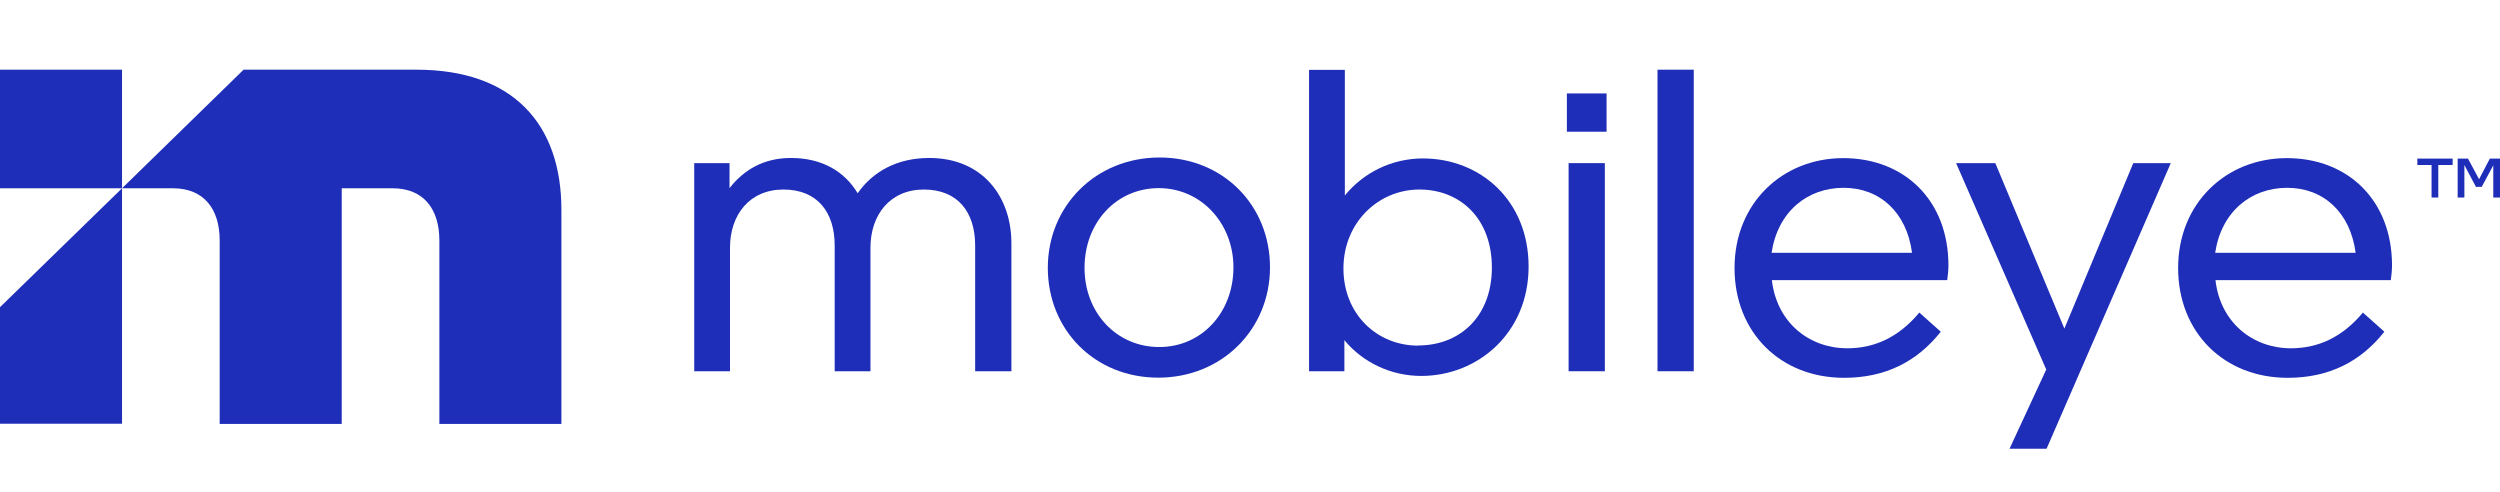
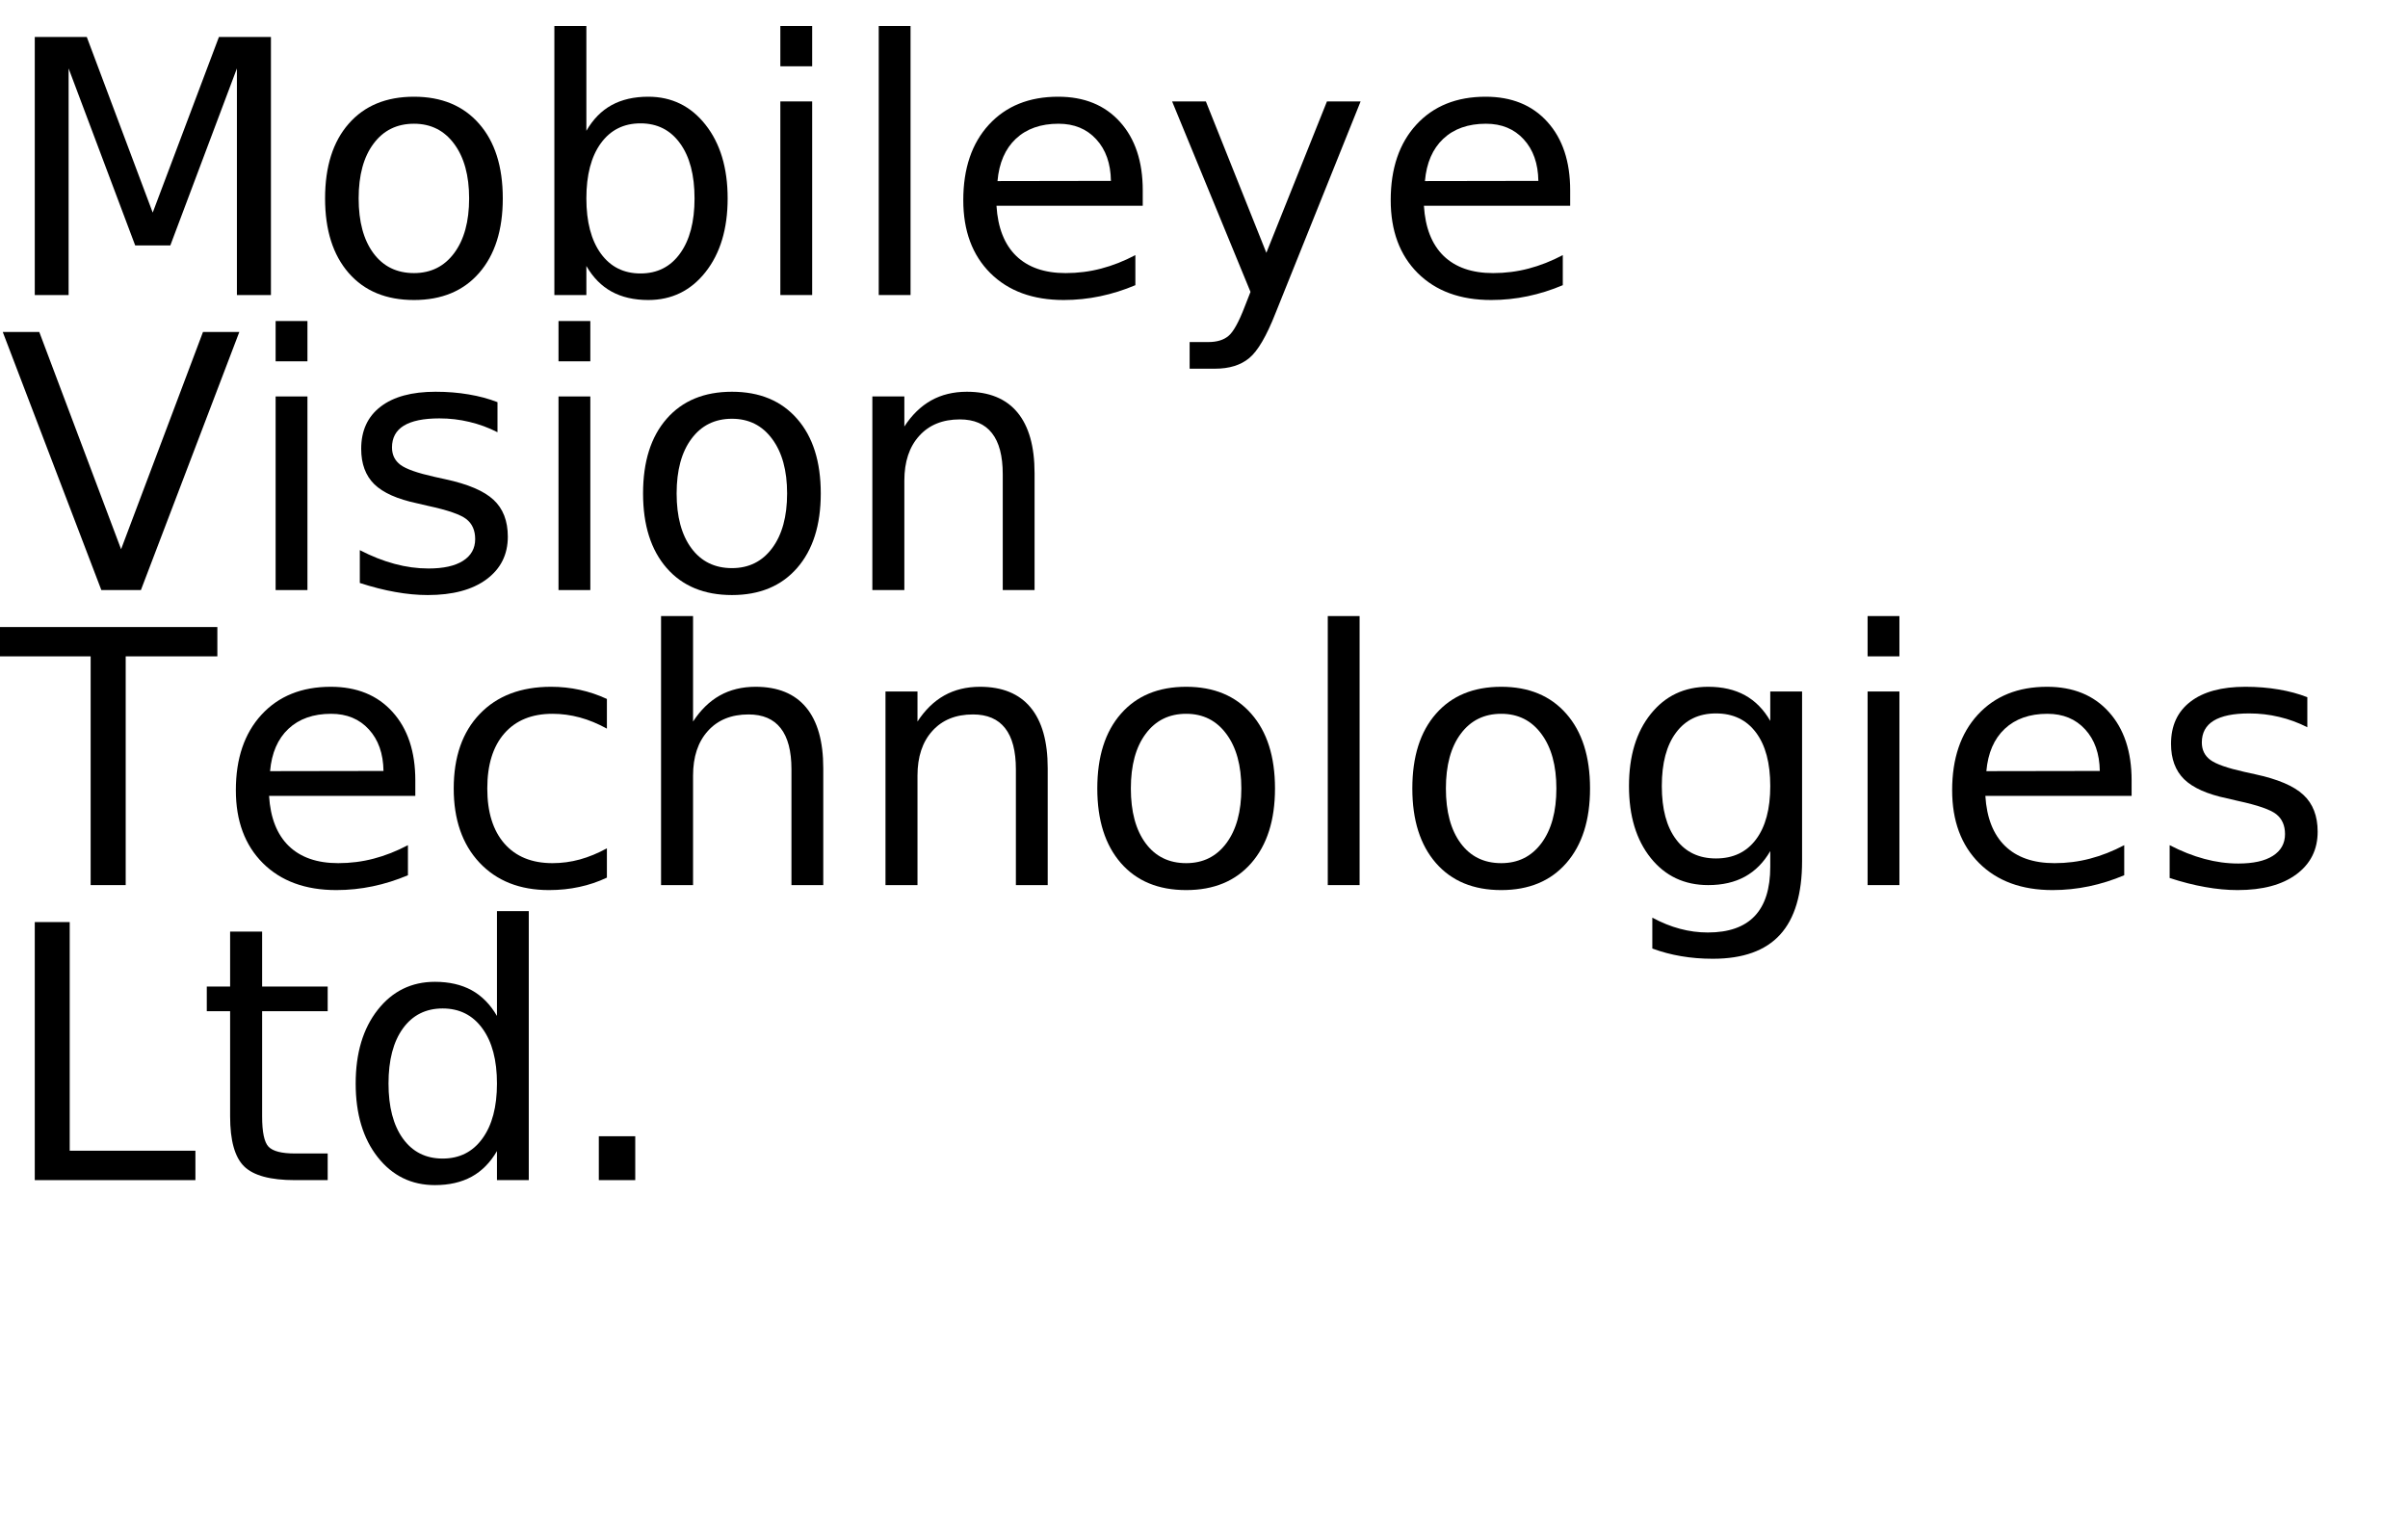
- <svg xmlns="http://www.w3.org/2000/svg" id="Layer_1" viewBox="0 0 160 31.48">
+ <svg xmlns="http://www.w3.org/2000/svg" xmlns:xlink="http://www.w3.org/1999/xlink" width="408" height="260" viewBox="0 0 408 260">
  <defs>
-     <style>.cls-1{fill:#1f2eb8;}</style>
+     <g>
+       <g id="glyph-0-0">
+         <path d="M 5.891 -43.734 L 14.703 -43.734 L 25.875 -13.969 L 37.094 -43.734 L 45.906 -43.734 L 45.906 0 L 40.141 0 L 40.141 -38.406 L 28.859 -8.406 L 22.906 -8.406 L 11.625 -38.406 L 11.625 0 L 5.891 0 Z M 5.891 -43.734 " />
+       </g>
+       <g id="glyph-0-1">
+         <path d="M 18.375 -29.031 C 15.477 -29.031 13.191 -27.898 11.516 -25.641 C 9.836 -23.391 9 -20.301 9 -16.375 C 9 -12.445 9.832 -9.352 11.5 -7.094 C 13.164 -4.844 15.457 -3.719 18.375 -3.719 C 21.238 -3.719 23.508 -4.848 25.188 -7.109 C 26.875 -9.379 27.719 -12.469 27.719 -16.375 C 27.719 -20.258 26.875 -23.336 25.188 -25.609 C 23.508 -27.891 21.238 -29.031 18.375 -29.031 Z M 18.375 -33.609 C 23.062 -33.609 26.738 -32.082 29.406 -29.031 C 32.082 -25.988 33.422 -21.77 33.422 -16.375 C 33.422 -11.008 32.082 -6.797 29.406 -3.734 C 26.738 -0.68 23.062 0.844 18.375 0.844 C 13.664 0.844 9.977 -0.68 7.312 -3.734 C 4.645 -6.797 3.312 -11.008 3.312 -16.375 C 3.312 -21.77 4.645 -25.988 7.312 -29.031 C 9.977 -32.082 13.664 -33.609 18.375 -33.609 Z M 18.375 -33.609 " />
+       </g>
+       <g id="glyph-0-2">
+         <path d="M 29.203 -16.375 C 29.203 -20.344 28.383 -23.453 26.75 -25.703 C 25.125 -27.961 22.891 -29.094 20.047 -29.094 C 17.191 -29.094 14.945 -27.961 13.312 -25.703 C 11.688 -23.453 10.875 -20.344 10.875 -16.375 C 10.875 -12.414 11.688 -9.305 13.312 -7.047 C 14.945 -4.785 17.191 -3.656 20.047 -3.656 C 22.891 -3.656 25.125 -4.785 26.75 -7.047 C 28.383 -9.305 29.203 -12.414 29.203 -16.375 Z M 10.875 -27.828 C 12 -29.785 13.426 -31.238 15.156 -32.188 C 16.883 -33.133 18.953 -33.609 21.359 -33.609 C 25.336 -33.609 28.57 -32.023 31.062 -28.859 C 33.562 -25.691 34.812 -21.531 34.812 -16.375 C 34.812 -11.219 33.562 -7.055 31.062 -3.891 C 28.57 -0.734 25.336 0.844 21.359 0.844 C 18.953 0.844 16.883 0.367 15.156 -0.578 C 13.426 -1.523 12 -2.973 10.875 -4.922 L 10.875 0 L 5.453 0 L 5.453 -45.594 L 10.875 -45.594 Z M 10.875 -27.828 " />
+       </g>
+       <g id="glyph-0-3">
+         <path d="M 5.656 -32.812 L 11.047 -32.812 L 11.047 0 L 5.656 0 Z M 5.656 -45.594 L 11.047 -45.594 L 11.047 -38.766 L 5.656 -38.766 Z M 5.656 -45.594 " />
+       </g>
+       <g id="glyph-0-4">
+         <path d="M 5.656 -45.594 L 11.047 -45.594 L 11.047 0 L 5.656 0 Z M 5.656 -45.594 " />
+       </g>
+       <g id="glyph-0-5">
+         <path d="M 33.719 -17.75 L 33.719 -15.125 L 8.938 -15.125 C 9.164 -11.406 10.281 -8.57 12.281 -6.625 C 14.289 -4.688 17.082 -3.719 20.656 -3.719 C 22.727 -3.719 24.734 -3.973 26.672 -4.484 C 28.617 -4.992 30.551 -5.754 32.469 -6.766 L 32.469 -1.672 C 30.531 -0.848 28.547 -0.223 26.516 0.203 C 24.484 0.629 22.422 0.844 20.328 0.844 C 15.098 0.844 10.953 -0.676 7.891 -3.719 C 4.836 -6.77 3.312 -10.891 3.312 -16.078 C 3.312 -21.453 4.758 -25.719 7.656 -28.875 C 10.562 -32.031 14.473 -33.609 19.391 -33.609 C 23.805 -33.609 27.297 -32.188 29.859 -29.344 C 32.43 -26.5 33.719 -22.633 33.719 -17.75 Z M 28.328 -19.344 C 28.285 -22.289 27.457 -24.641 25.844 -26.391 C 24.238 -28.148 22.109 -29.031 19.453 -29.031 C 16.441 -29.031 14.031 -28.18 12.219 -26.484 C 10.414 -24.785 9.379 -22.395 9.109 -19.312 Z M 28.328 -19.344 " />
+       </g>
+       <g id="glyph-0-6">
+         <path d="M 19.312 3.047 C 17.781 6.953 16.289 9.5 14.844 10.688 C 13.406 11.883 11.473 12.484 9.047 12.484 L 4.75 12.484 L 4.75 7.969 L 7.906 7.969 C 9.395 7.969 10.547 7.613 11.359 6.906 C 12.18 6.207 13.094 4.551 14.094 1.938 L 15.062 -0.531 L 1.781 -32.812 L 7.5 -32.812 L 17.75 -7.156 L 28.016 -32.812 L 33.719 -32.812 Z M 19.312 3.047 " />
+       </g>
+       <g id="glyph-0-7">
+         <path d="M 17.172 0 L 0.469 -43.734 L 6.656 -43.734 L 20.516 -6.922 L 34.391 -43.734 L 40.547 -43.734 L 23.875 0 Z M 17.172 0 " />
+       </g>
+       <g id="glyph-0-8">
+         <path d="M 26.578 -31.844 L 26.578 -26.75 C 25.047 -27.531 23.457 -28.113 21.812 -28.5 C 20.176 -28.895 18.484 -29.094 16.734 -29.094 C 14.055 -29.094 12.047 -28.68 10.703 -27.859 C 9.367 -27.035 8.703 -25.805 8.703 -24.172 C 8.703 -22.922 9.18 -21.938 10.141 -21.219 C 11.098 -20.508 13.02 -19.832 15.906 -19.188 L 17.75 -18.781 C 21.582 -17.957 24.301 -16.797 25.906 -15.297 C 27.52 -13.805 28.328 -11.723 28.328 -9.047 C 28.328 -6.004 27.117 -3.594 24.703 -1.812 C 22.297 -0.039 18.984 0.844 14.766 0.844 C 13.004 0.844 11.172 0.672 9.266 0.328 C 7.367 -0.004 5.363 -0.516 3.25 -1.203 L 3.25 -6.766 C 5.238 -5.734 7.203 -4.957 9.141 -4.438 C 11.078 -3.914 12.992 -3.656 14.891 -3.656 C 17.422 -3.656 19.367 -4.086 20.734 -4.953 C 22.109 -5.828 22.797 -7.055 22.797 -8.641 C 22.797 -10.109 22.301 -11.234 21.312 -12.016 C 20.32 -12.797 18.16 -13.547 14.828 -14.266 L 12.953 -14.703 C 9.609 -15.41 7.191 -16.488 5.703 -17.938 C 4.223 -19.395 3.484 -21.395 3.484 -23.938 C 3.484 -27.02 4.578 -29.398 6.766 -31.078 C 8.953 -32.766 12.055 -33.609 16.078 -33.609 C 18.078 -33.609 19.953 -33.457 21.703 -33.156 C 23.461 -32.863 25.086 -32.426 26.578 -31.844 Z M 26.578 -31.844 " />
+       </g>
+       <g id="glyph-0-9">
+         <path d="M 32.938 -19.812 L 32.938 0 L 27.547 0 L 27.547 -19.625 C 27.547 -22.727 26.938 -25.051 25.719 -26.594 C 24.508 -28.145 22.695 -28.922 20.281 -28.922 C 17.363 -28.922 15.066 -27.988 13.391 -26.125 C 11.711 -24.27 10.875 -21.742 10.875 -18.547 L 10.875 0 L 5.453 0 L 5.453 -32.812 L 10.875 -32.812 L 10.875 -27.719 C 12.156 -29.688 13.672 -31.16 15.422 -32.141 C 17.172 -33.117 19.188 -33.609 21.469 -33.609 C 25.238 -33.609 28.094 -32.441 30.031 -30.109 C 31.969 -27.773 32.938 -24.344 32.938 -19.812 Z M 32.938 -19.812 " />
+       </g>
+       <g id="glyph-0-10">
+         <path d="M -0.172 -43.734 L 36.828 -43.734 L 36.828 -38.766 L 21.297 -38.766 L 21.297 0 L 15.359 0 L 15.359 -38.766 L -0.172 -38.766 Z M -0.172 -43.734 " />
+       </g>
+       <g id="glyph-0-11">
+         <path d="M 29.266 -31.547 L 29.266 -26.516 C 27.742 -27.359 26.219 -27.988 24.688 -28.406 C 23.156 -28.82 21.609 -29.031 20.047 -29.031 C 16.547 -29.031 13.828 -27.922 11.891 -25.703 C 9.961 -23.492 9 -20.383 9 -16.375 C 9 -12.375 9.961 -9.266 11.891 -7.047 C 13.828 -4.828 16.547 -3.719 20.047 -3.719 C 21.609 -3.719 23.156 -3.926 24.688 -4.344 C 26.219 -4.77 27.742 -5.398 29.266 -6.234 L 29.266 -1.266 C 27.766 -0.555 26.207 -0.031 24.594 0.312 C 22.977 0.664 21.266 0.844 19.453 0.844 C 14.516 0.844 10.586 -0.707 7.672 -3.812 C 4.766 -6.914 3.312 -11.102 3.312 -16.375 C 3.312 -21.727 4.781 -25.938 7.719 -29 C 10.656 -32.07 14.688 -33.609 19.812 -33.609 C 21.469 -33.609 23.086 -33.438 24.672 -33.094 C 26.254 -32.75 27.785 -32.234 29.266 -31.547 Z M 29.266 -31.547 " />
+       </g>
+       <g id="glyph-0-12">
+         <path d="M 32.938 -19.812 L 32.938 0 L 27.547 0 L 27.547 -19.625 C 27.547 -22.727 26.938 -25.051 25.719 -26.594 C 24.508 -28.145 22.695 -28.922 20.281 -28.922 C 17.363 -28.922 15.066 -27.988 13.391 -26.125 C 11.711 -24.27 10.875 -21.742 10.875 -18.547 L 10.875 0 L 5.453 0 L 5.453 -45.594 L 10.875 -45.594 L 10.875 -27.719 C 12.156 -29.688 13.672 -31.16 15.422 -32.141 C 17.172 -33.117 19.188 -33.609 21.469 -33.609 C 25.238 -33.609 28.094 -32.441 30.031 -30.109 C 31.969 -27.773 32.938 -24.344 32.938 -19.812 Z M 32.938 -19.812 " />
+       </g>
+       <g id="glyph-0-13">
+         <path d="M 27.25 -16.781 C 27.25 -20.688 26.441 -23.711 24.828 -25.859 C 23.211 -28.016 20.953 -29.094 18.047 -29.094 C 15.16 -29.094 12.91 -28.016 11.297 -25.859 C 9.68 -23.711 8.875 -20.688 8.875 -16.781 C 8.875 -12.895 9.68 -9.879 11.297 -7.734 C 12.91 -5.586 15.16 -4.516 18.047 -4.516 C 20.953 -4.516 23.211 -5.586 24.828 -7.734 C 26.441 -9.879 27.25 -12.895 27.25 -16.781 Z M 32.641 -4.078 C 32.641 1.516 31.398 5.672 28.922 8.391 C 26.441 11.117 22.641 12.484 17.516 12.484 C 15.617 12.484 13.832 12.336 12.156 12.047 C 10.477 11.766 8.848 11.332 7.266 10.75 L 7.266 5.516 C 8.848 6.367 10.41 7 11.953 7.406 C 13.492 7.82 15.066 8.031 16.672 8.031 C 20.203 8.031 22.848 7.102 24.609 5.25 C 26.367 3.406 27.25 0.617 27.25 -3.109 L 27.25 -5.766 C 26.133 -3.836 24.707 -2.395 22.969 -1.438 C 21.227 -0.477 19.148 0 16.734 0 C 12.703 0 9.457 -1.531 7 -4.594 C 4.539 -7.664 3.312 -11.727 3.312 -16.781 C 3.312 -21.863 4.539 -25.938 7 -29 C 9.457 -32.07 12.703 -33.609 16.734 -33.609 C 19.148 -33.609 21.227 -33.129 22.969 -32.172 C 24.707 -31.211 26.133 -29.766 27.25 -27.828 L 27.25 -32.812 L 32.641 -32.812 Z M 32.641 -4.078 " />
+       </g>
+       <g id="glyph-0-14">
+         <path d="M 5.891 -43.734 L 11.812 -43.734 L 11.812 -4.984 L 33.109 -4.984 L 33.109 0 L 5.891 0 Z M 5.891 -43.734 " />
+       </g>
+       <g id="glyph-0-15">
+         <path d="M 10.984 -42.125 L 10.984 -32.812 L 22.094 -32.812 L 22.094 -28.625 L 10.984 -28.625 L 10.984 -10.812 C 10.984 -8.133 11.348 -6.414 12.078 -5.656 C 12.816 -4.895 14.305 -4.516 16.547 -4.516 L 22.094 -4.516 L 22.094 0 L 16.547 0 C 12.391 0 9.52 -0.773 7.938 -2.328 C 6.352 -3.879 5.562 -6.707 5.562 -10.812 L 5.562 -28.625 L 1.609 -28.625 L 1.609 -32.812 L 5.562 -32.812 L 5.562 -42.125 Z M 10.984 -42.125 " />
+       </g>
+       <g id="glyph-0-16">
+         <path d="M 27.25 -27.828 L 27.25 -45.594 L 32.641 -45.594 L 32.641 0 L 27.25 0 L 27.25 -4.922 C 26.113 -2.973 24.68 -1.523 22.953 -0.578 C 21.223 0.367 19.148 0.844 16.734 0.844 C 12.766 0.844 9.535 -0.734 7.047 -3.891 C 4.555 -7.055 3.312 -11.219 3.312 -16.375 C 3.312 -21.531 4.555 -25.691 7.047 -28.859 C 9.535 -32.023 12.766 -33.609 16.734 -33.609 C 19.148 -33.609 21.223 -33.133 22.953 -32.188 C 24.68 -31.238 26.113 -29.785 27.25 -27.828 Z M 8.875 -16.375 C 8.875 -12.414 9.688 -9.305 11.312 -7.047 C 12.945 -4.785 15.191 -3.656 18.047 -3.656 C 20.898 -3.656 23.145 -4.785 24.781 -7.047 C 26.426 -9.305 27.25 -12.414 27.25 -16.375 C 27.25 -20.344 26.426 -23.453 24.781 -25.703 C 23.145 -27.961 20.898 -29.094 18.047 -29.094 C 15.191 -29.094 12.945 -27.961 11.312 -25.703 C 9.688 -23.453 8.875 -20.344 8.875 -16.375 Z M 8.875 -16.375 " />
+       </g>
+       <g id="glyph-0-17">
+         <path d="M 6.422 -7.438 L 12.594 -7.438 L 12.594 0 L 6.422 0 Z M 6.422 -7.438 " />
+       </g>
+     </g>
  </defs>
-   <path class="cls-1" d="M26.65,4.46s-.04,0-.06,0H15.59l-7.78,7.59h3.28c1.95,.01,2.97,1.31,2.97,3.35v11.73h7.81V12.05s3.24,0,3.24,0h.04c1.95,.01,2.97,1.31,2.97,3.35v11.73h7.81V13.43c0-5.48-3.08-8.97-9.28-8.97" />
-   <polygon class="cls-1" points="0 19.66 0 27.12 7.81 27.12 7.81 12.05 0 19.66" />
-   <rect class="cls-1" x="0" y="4.46" width="7.81" height="7.59" />
-   <g>
-     <path class="cls-1" d="M46.69,12.04c.93-1.19,2.21-1.93,3.93-1.93,2.01,0,3.45,.88,4.27,2.26,.96-1.38,2.52-2.26,4.58-2.26,3.42,0,5.26,2.48,5.26,5.46v8.19h-2.32V15.71c0-2.12-1.1-3.58-3.28-3.58s-3.42,1.63-3.42,3.72v7.91h-2.29V15.71c0-2.12-1.1-3.58-3.28-3.58s-3.42,1.63-3.42,3.72v7.91h-2.29V10.44h2.26v1.6Z" />
-     <path class="cls-1" d="M78.94,17.11c0-2.81-2.06-5.07-4.78-5.07s-4.75,2.21-4.75,5.1,2.06,5.07,4.78,5.07,4.75-2.21,4.75-5.1m-11.88,.03c0-3.97,3.08-7.06,7.15-7.06s7.07,3.06,7.07,7.03-3.08,7.06-7.15,7.06-7.07-3.06-7.07-7.03" />
-     <path class="cls-1" d="M90.76,22.11c2.69,0,4.72-1.87,4.72-4.99s-2.01-4.99-4.64-4.99-4.86,2.12-4.86,5.05,2.15,4.94,4.78,4.94m-6.98-17.65h2.29V12.51c1.19-1.46,3-2.37,5-2.37,3.65,0,6.76,2.67,6.76,6.92s-3.25,7-6.87,7c-1.92,0-3.73-.85-4.92-2.29v1.99h-2.26V4.46Z" />
+   <g fill="rgb(0%, 0%, 0%)" fill-opacity="1">
+     <use xlink:href="#glyph-0-0" x="0" y="50" />
+     <use xlink:href="#glyph-0-1" x="51.768" y="50" />
+     <use xlink:href="#glyph-0-2" x="88.477" y="50" />
+     <use xlink:href="#glyph-0-3" x="126.562" y="50" />
+     <use xlink:href="#glyph-0-4" x="143.232" y="50" />
+     <use xlink:href="#glyph-0-5" x="159.902" y="50" />
+     <use xlink:href="#glyph-0-6" x="196.816" y="50" />
+     <use xlink:href="#glyph-0-5" x="232.324" y="50" />
  </g>
-   <path class="cls-1" d="M102.71,23.76h-2.32V10.44h2.32v13.32Zm.11-15.33h-2.54v-2.45h2.54v2.45Z" />
-   <rect class="cls-1" x="106.08" y="4.46" width="2.32" height="19.3" />
-   <path class="cls-1" d="M113.38,16.18h8.99c-.34-2.59-2.06-4.16-4.38-4.16s-4.21,1.52-4.61,4.16m9.44,3.81l1.39,1.24c-1.53,1.93-3.56,2.95-6.19,2.95-4.07,0-7.01-2.9-7.01-7.03s3.05-7.03,6.96-7.03,6.73,2.7,6.73,6.87c0,.36-.06,.8-.08,.94h-11.22c.31,2.7,2.37,4.36,4.83,4.36,1.72,0,3.28-.69,4.61-2.29" />
-   <polygon class="cls-1" points="136.53 10.44 132.12 21.03 127.7 10.44 125.19 10.44 130.96 23.65 128.61 28.72 130.98 28.72 138.93 10.44 136.53 10.44" />
-   <path class="cls-1" d="M141.77,16.18h8.99c-.34-2.59-2.06-4.16-4.38-4.16s-4.21,1.52-4.61,4.16m9.44,3.81l1.39,1.24c-1.53,1.93-3.56,2.95-6.19,2.95-4.07,0-7.01-2.9-7.01-7.03s3.05-7.03,6.96-7.03,6.73,2.7,6.73,6.87c0,.36-.06,.8-.08,.94h-11.22c.31,2.7,2.37,4.36,4.83,4.36,1.72,0,3.28-.69,4.61-2.29" />
-   <path class="cls-1" d="M160,12.64h-.43v-2.06l-.74,1.38h-.37l-.74-1.4v2.08h-.43v-2.49h.66l.71,1.32,.69-1.32h.66v2.49Zm-5.28-2.49h2.25v.41h-.92v2.08h-.43v-2.08h-.91v-.41Z" />
+   <g fill="rgb(0%, 0%, 0%)" fill-opacity="1">
+     <use xlink:href="#glyph-0-7" x="0" y="100" />
+     <use xlink:href="#glyph-0-3" x="41.045" y="100" />
+     <use xlink:href="#glyph-0-8" x="57.715" y="100" />
+     <use xlink:href="#glyph-0-3" x="88.975" y="100" />
+     <use xlink:href="#glyph-0-1" x="105.645" y="100" />
+     <use xlink:href="#glyph-0-9" x="142.354" y="100" />
+   </g>
+   <g fill="rgb(0%, 0%, 0%)" fill-opacity="1">
+     <use xlink:href="#glyph-0-10" x="0" y="150" />
+     <use xlink:href="#glyph-0-5" x="36.65" y="150" />
+     <use xlink:href="#glyph-0-11" x="73.564" y="150" />
+     <use xlink:href="#glyph-0-12" x="106.553" y="150" />
+     <use xlink:href="#glyph-0-9" x="144.58" y="150" />
+     <use xlink:href="#glyph-0-1" x="182.607" y="150" />
+     <use xlink:href="#glyph-0-4" x="219.316" y="150" />
+     <use xlink:href="#glyph-0-1" x="235.986" y="150" />
+     <use xlink:href="#glyph-0-13" x="272.695" y="150" />
+     <use xlink:href="#glyph-0-3" x="310.781" y="150" />
+     <use xlink:href="#glyph-0-5" x="327.451" y="150" />
+     <use xlink:href="#glyph-0-8" x="364.365" y="150" />
+   </g>
+   <g fill="rgb(0%, 0%, 0%)" fill-opacity="1">
+     <use xlink:href="#glyph-0-14" x="0" y="200" />
+     <use xlink:href="#glyph-0-15" x="33.428" y="200" />
+     <use xlink:href="#glyph-0-16" x="56.953" y="200" />
+     <use xlink:href="#glyph-0-17" x="95.039" y="200" />
+   </g>
</svg>
